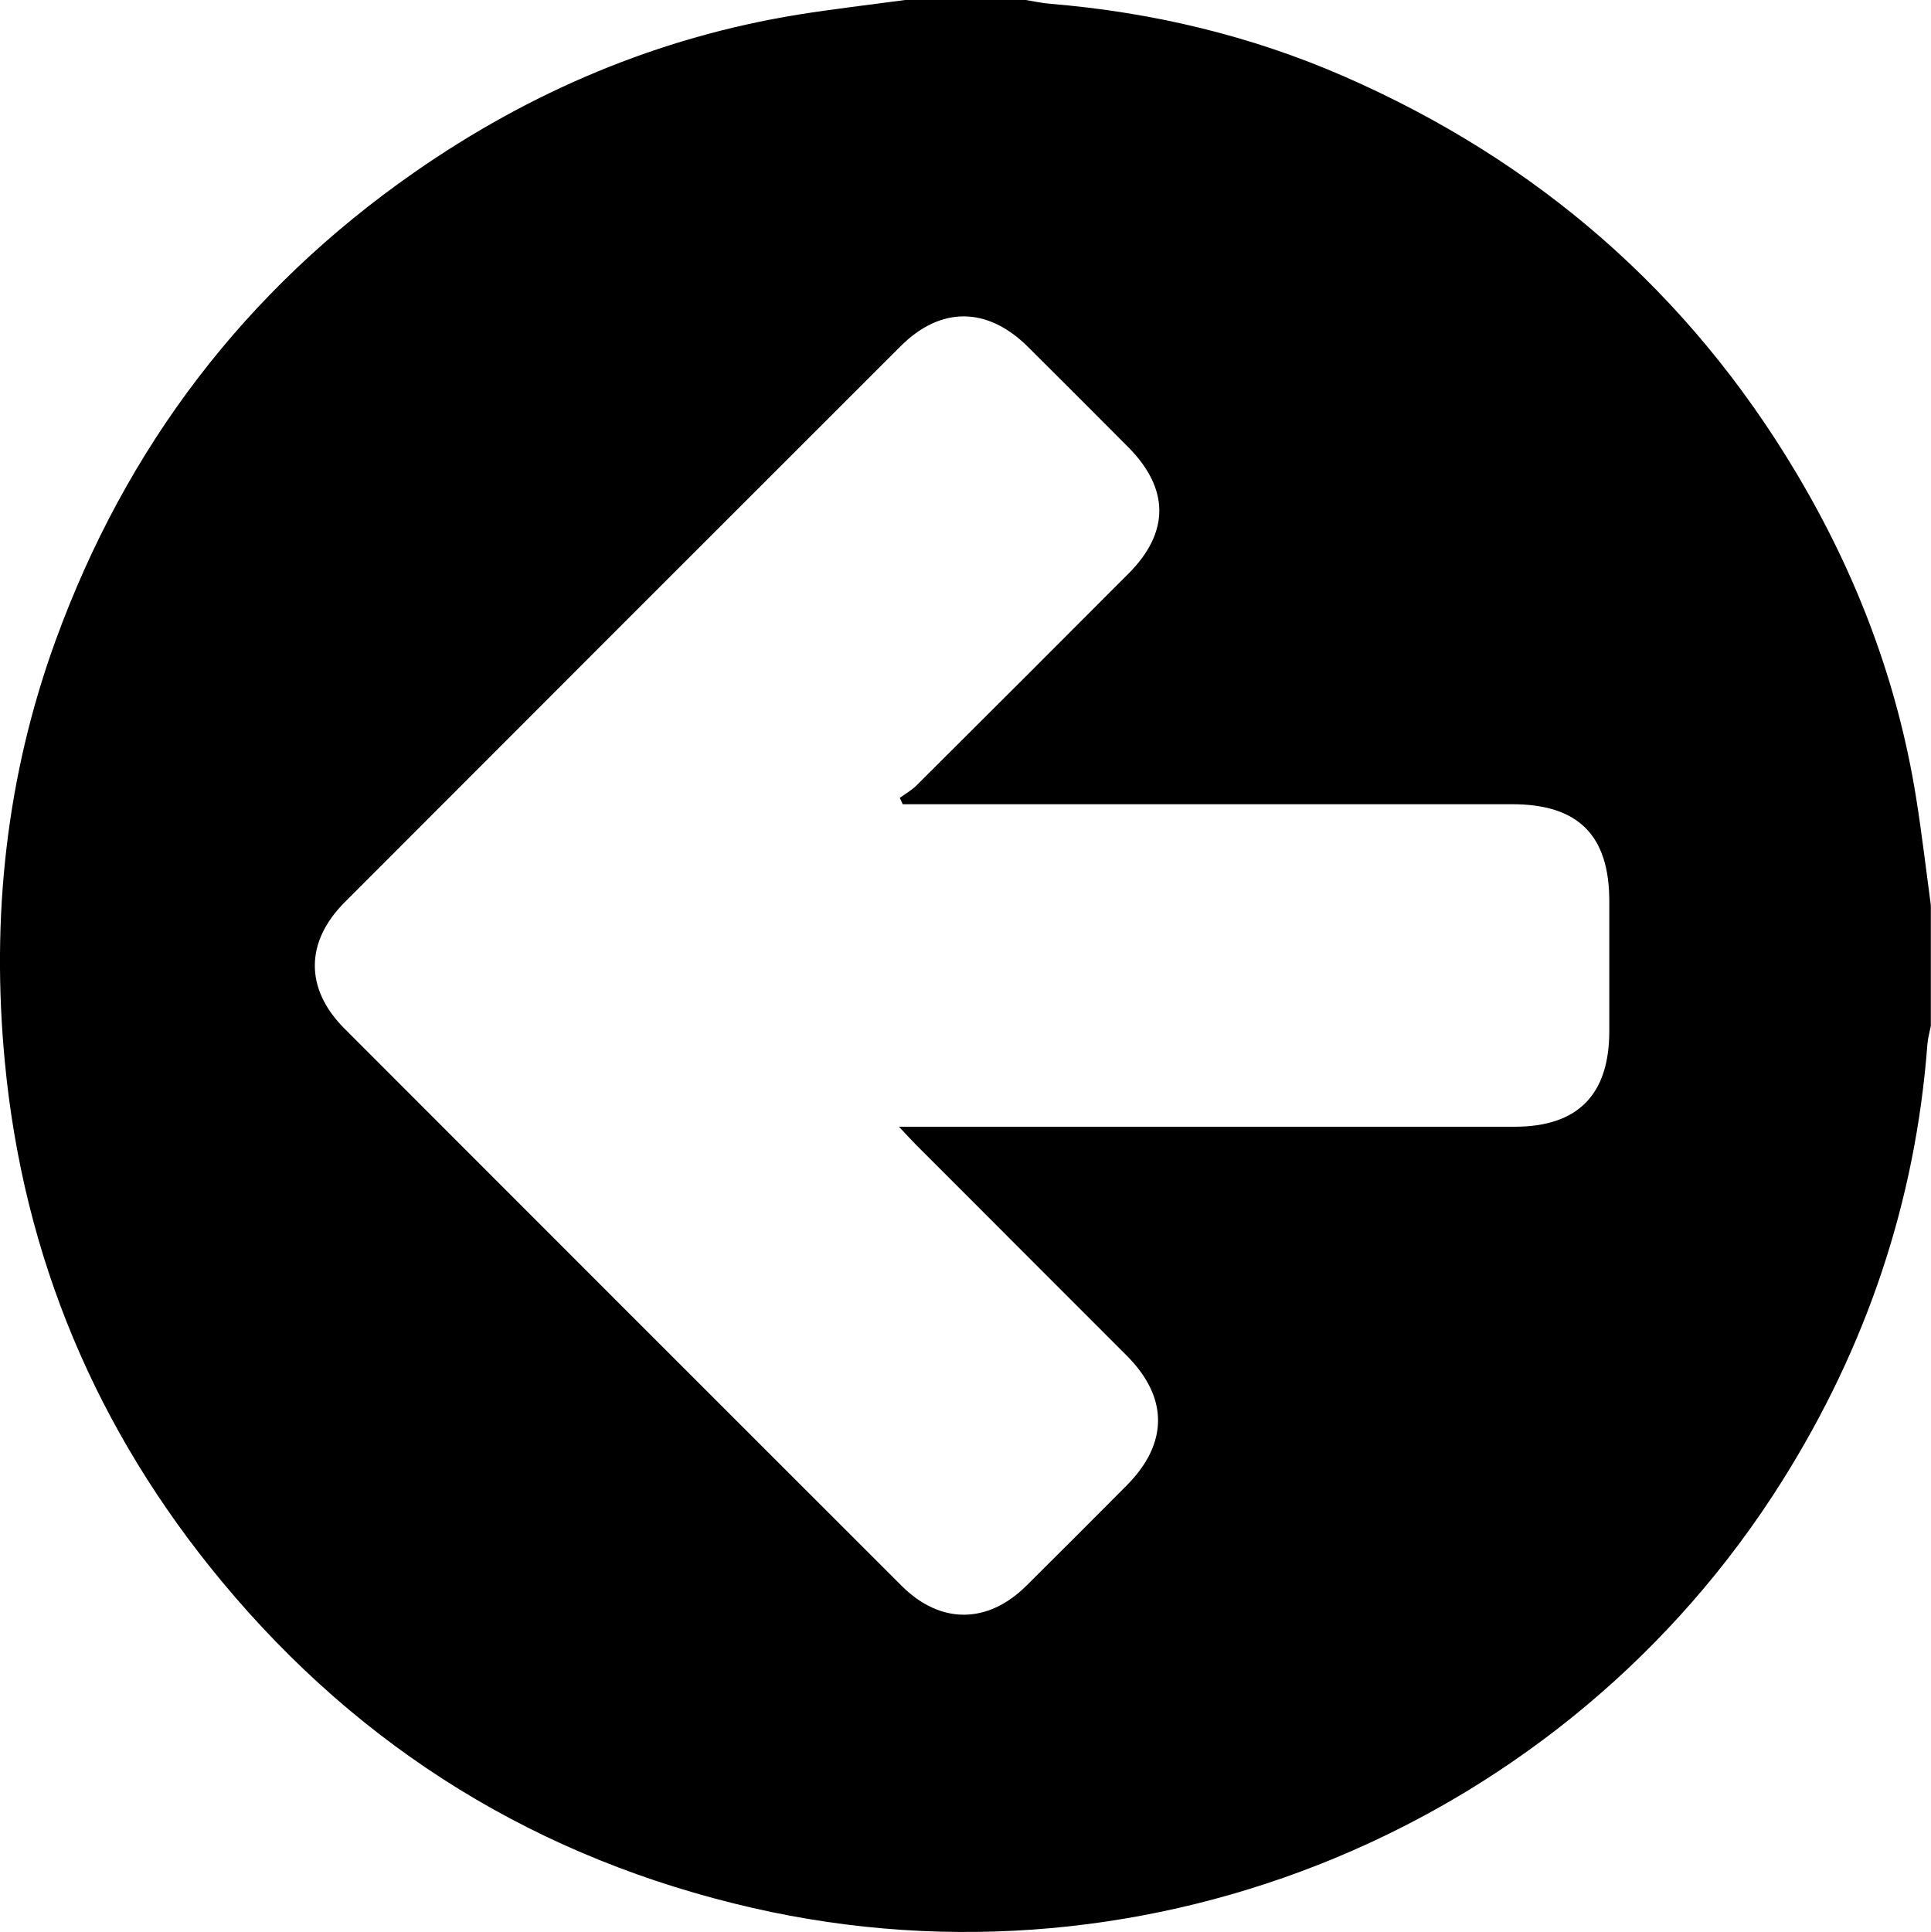
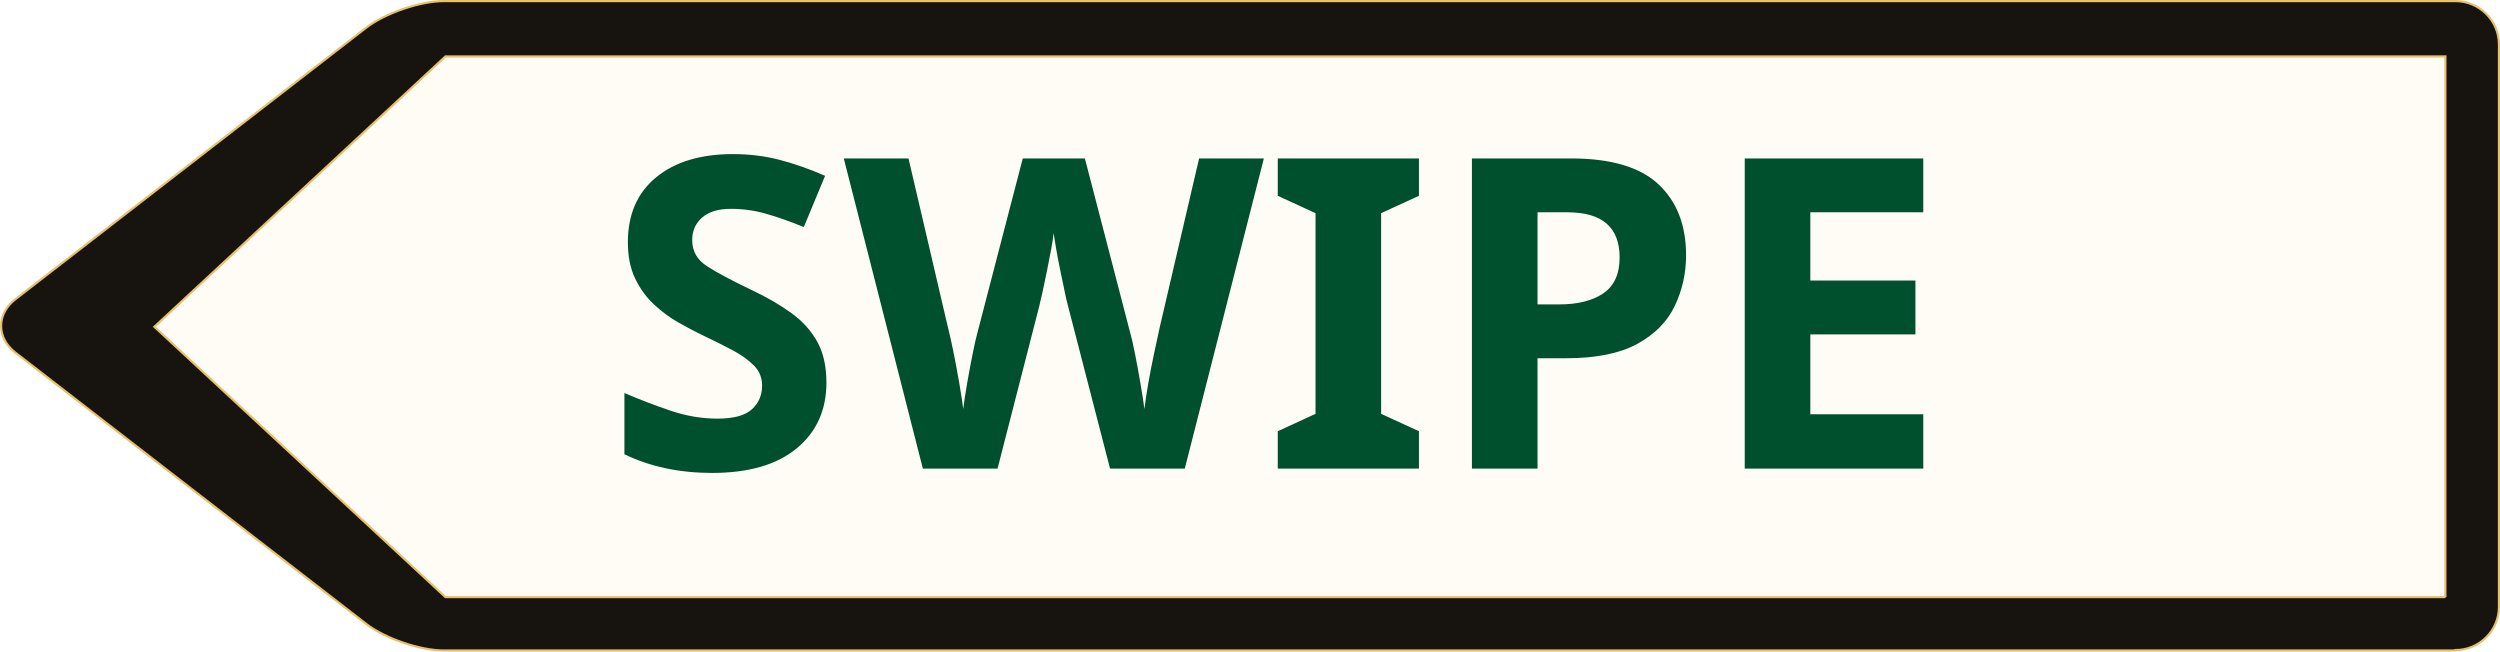
- <svg xmlns="http://www.w3.org/2000/svg" id="Calque_1" viewBox="0 0 350.57 350.74">
-   <path d="m350.57,164.33v21.91c-.21,1.1-.53,2.19-.62,3.29-2.15,28.63-11.08,54.98-26.34,79.28-39.37,62.7-114.79,94.09-186.96,77.56-38.76-8.88-70.97-28.67-96.36-59.25C17.54,259.73,4.24,228.23.87,192.7c-2.48-26.13.23-51.7,9.23-76.43,12.78-35.1,34.38-63.54,65.07-84.94,21.15-14.74,44.37-24.58,69.89-28.7C151.46,1.61,157.91.87,164.33,0c7.3,0,14.61,0,21.91,0,1.45.23,2.9.56,4.36.68,18.53,1.53,36.42,5.76,53.46,13.2,34.97,15.29,62.52,39.15,82.1,72.01,10.89,18.27,18.36,37.84,21.73,58.89,1.04,6.49,1.8,13.03,2.68,19.55Zm-187.36,40.22h4.97c35.6,0,71.21,0,106.81,0,11.47,0,17.18-5.78,17.2-17.33,0-7.87,0-15.75,0-23.62,0-11.97-5.64-17.6-17.63-17.6-35.6,0-71.21,0-106.81,0h-3.85c-.18-.38-.35-.77-.53-1.15,1.01-.74,2.13-1.36,3-2.23,12.86-12.8,25.7-25.62,38.51-38.47,7.51-7.53,7.47-15.43-.07-23.01-6.04-6.07-12.09-12.12-18.16-18.16-7.37-7.33-15.84-7.41-23.13-.13-33.66,33.63-67.31,67.28-100.94,100.95-7.2,7.21-7.23,15.73-.06,22.91,33.71,33.75,67.44,67.48,101.19,101.19,7.02,7.01,15.59,6.97,22.64-.02,6.08-6.02,12.12-12.09,18.16-18.15,7.64-7.66,7.67-16,.07-23.62-12.74-12.76-25.5-25.5-38.24-38.26-.86-.86-1.68-1.77-3.13-3.31Z" />
+ <svg xmlns="http://www.w3.org/2000/svg" id="Calque_1" viewBox="0 0 1151.01 299.99">
+   <defs>
+     <style>.cls-1{clip-path:url(#clippath);}.cls-2{fill:#fffcf6;}.cls-3{fill:#17140f;}.cls-3,.cls-4{stroke:#e7c069;stroke-miterlimit:10;}.cls-4{fill:none;}.cls-5{fill:#004f2d;font-family:Kallisto-Bold, Kallisto;font-size:200px;font-weight:700;}</style>
+     <clipPath id="clippath">
+       <path class="cls-4" d="m204.46.5c-11.02,0-27.14,5.52-35.86,12.25L7.04,137.8c-8.71,6.73-8.71,17.78,0,24.51l161.57,124.94c8.71,6.73,24.84,12.25,35.86,12.25h926.02v-.2c11.02,0,20.03-8.94,20.03-19.89V20.39c0-10.95-9.01-19.89-20.03-19.89H204.46Z" />
+     </clipPath>
+   </defs>
+   <rect class="cls-2" x="130.5" y="113.13" width="185.07" height="129.7" transform="translate(-62.05 190.31) rotate(-41.07)" />
+   <rect class="cls-2" x="65.38" y="72.97" width="185.07" height="73.17" transform="translate(-33.12 130.69) rotate(-41.07)" />
+   <rect class="cls-2" x="204.47" y="18.99" width="930.71" height="260.54" />
+   <g class="cls-1">
+     <path class="cls-3" d="m1125.86,274.92H205.07l-134.01-124.47L205.07,25.98h920.8v248.94M.02,0v300.9h1151V0H.02Z" />
+   </g>
+   <path class="cls-4" d="m204.46.5c-11.02,0-27.14,5.52-35.86,12.25L7.04,137.8c-8.71,6.73-8.71,17.78,0,24.51l161.57,124.94c8.71,6.73,24.84,12.25,35.86,12.25h926.02v-.2c11.02,0,20.03-8.94,20.03-19.89V20.39c0-10.95-9.01-19.89-20.03-19.89H204.46Z" />
+   <text class="cls-5" transform="translate(278.28 215.74)">
+     <tspan x="0" y="0">SWIPE</tspan>
+   </text>
</svg>
